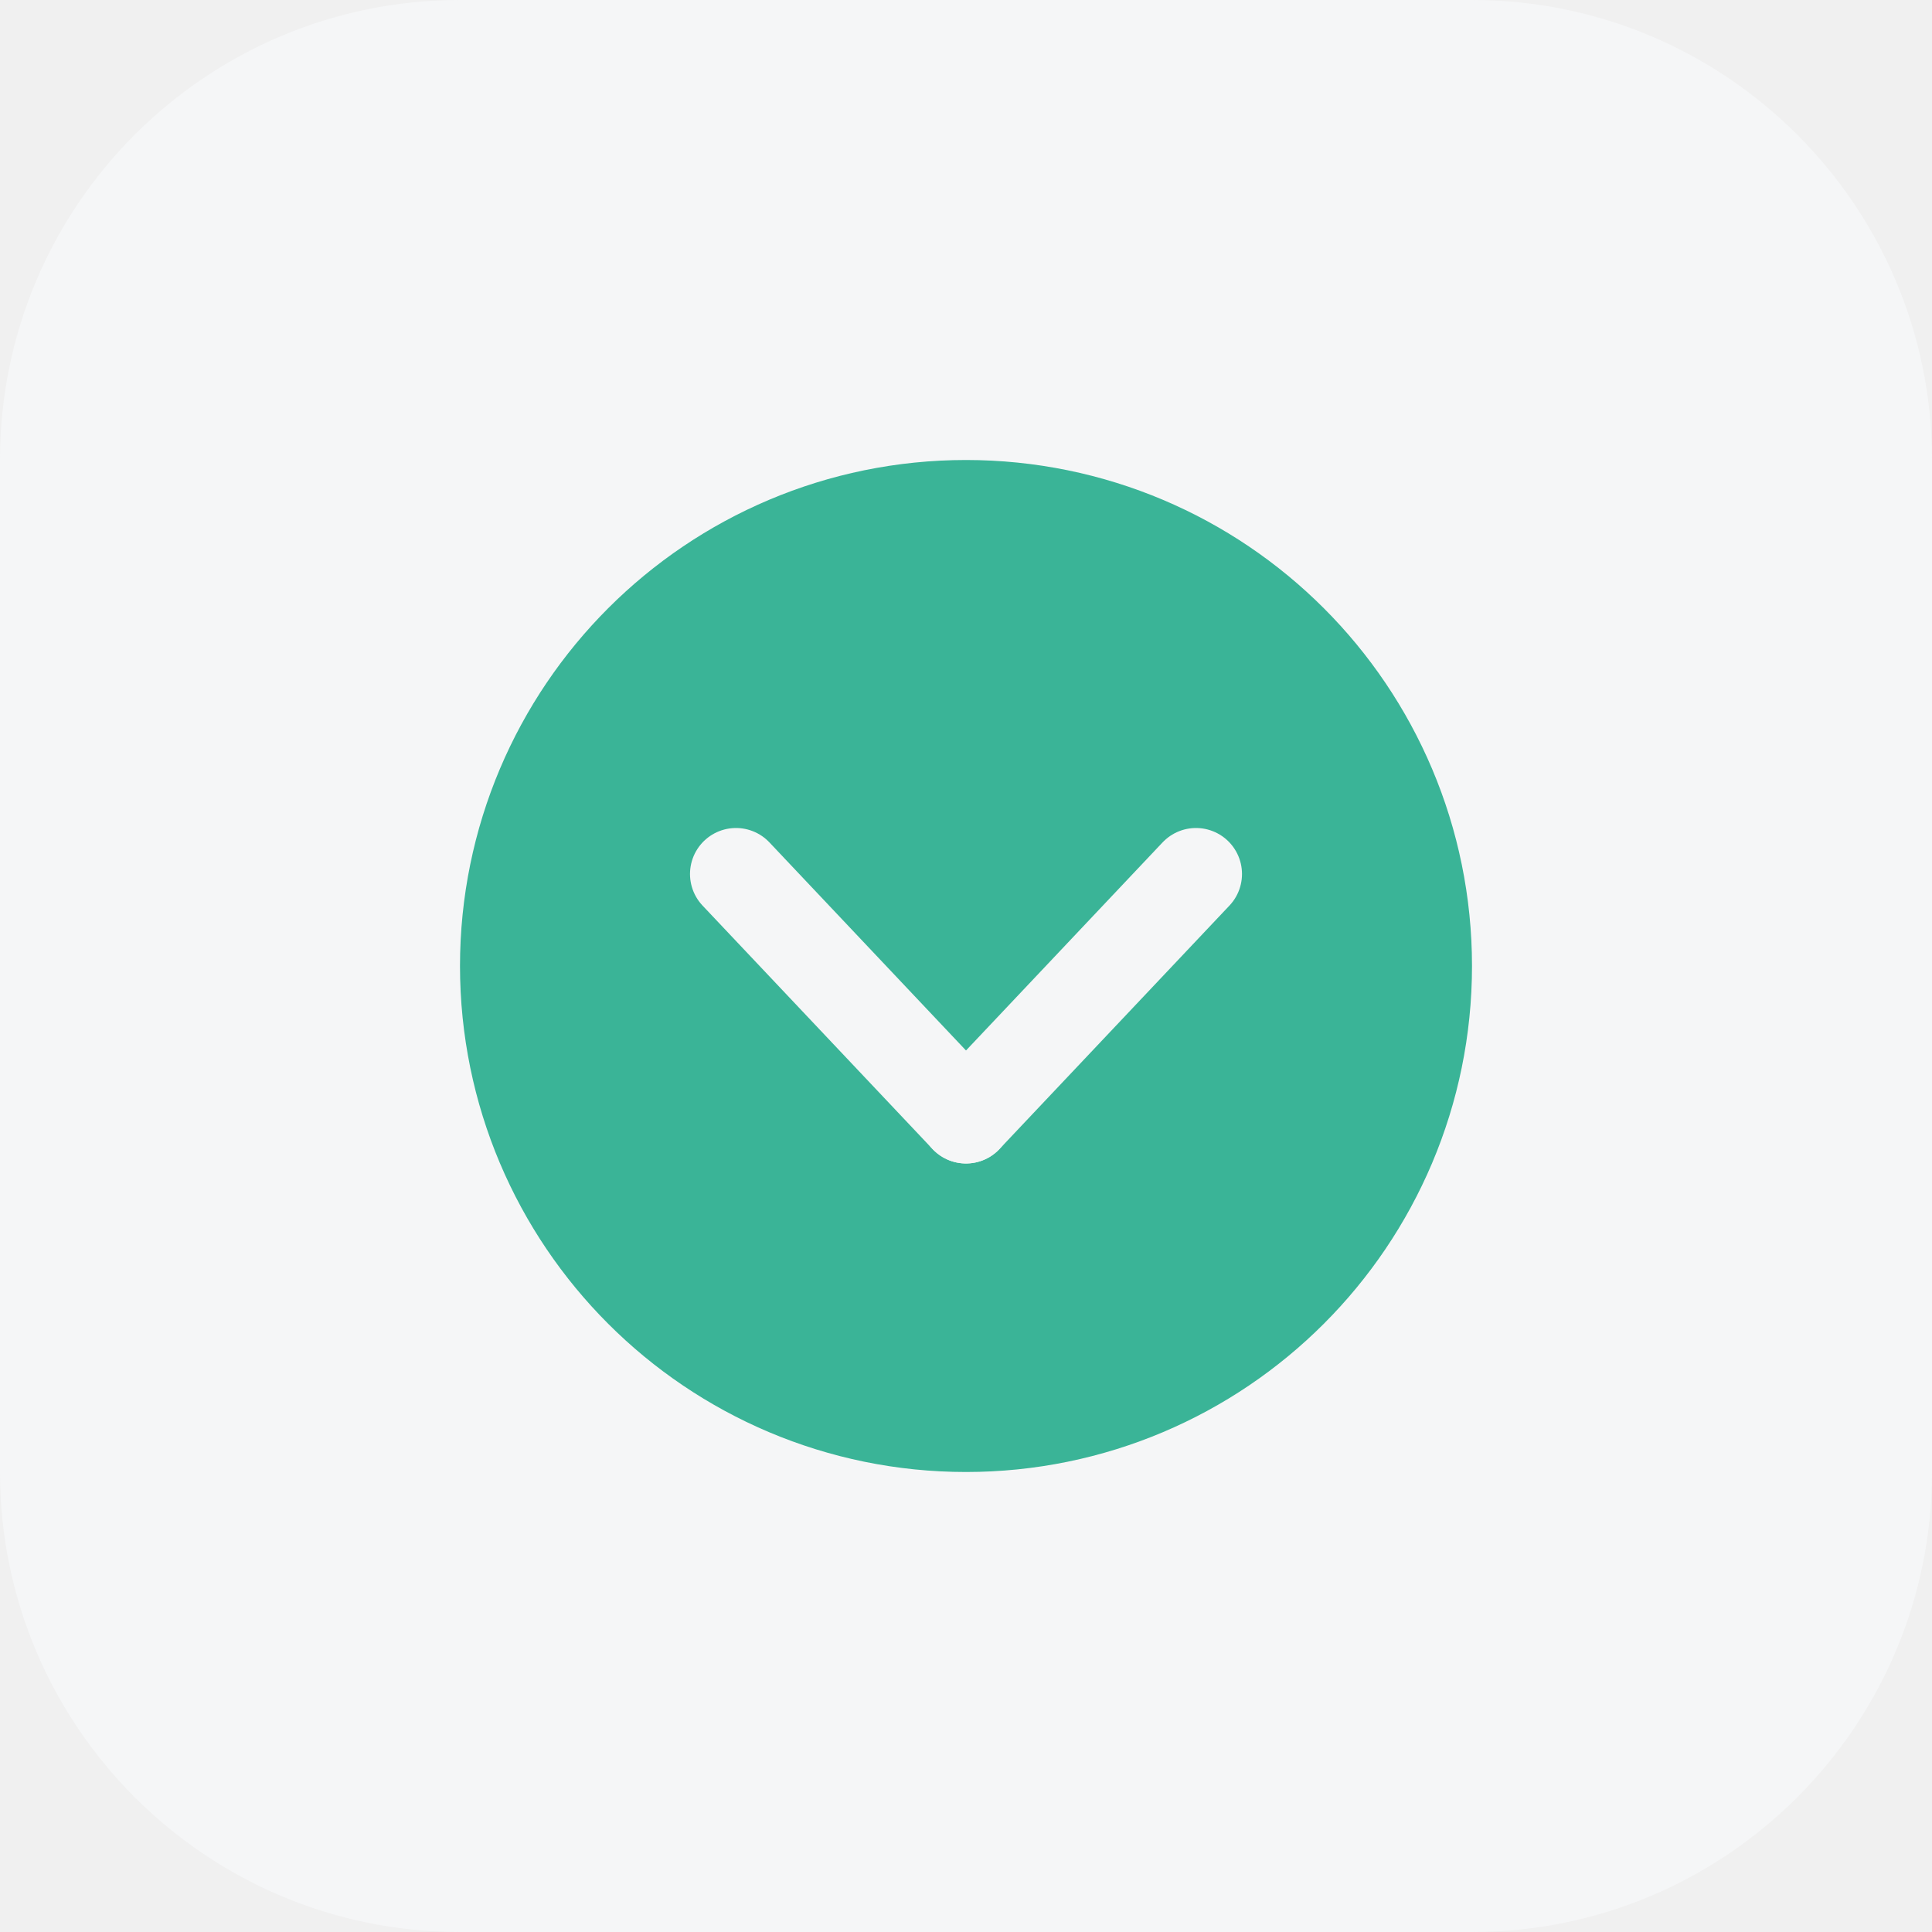
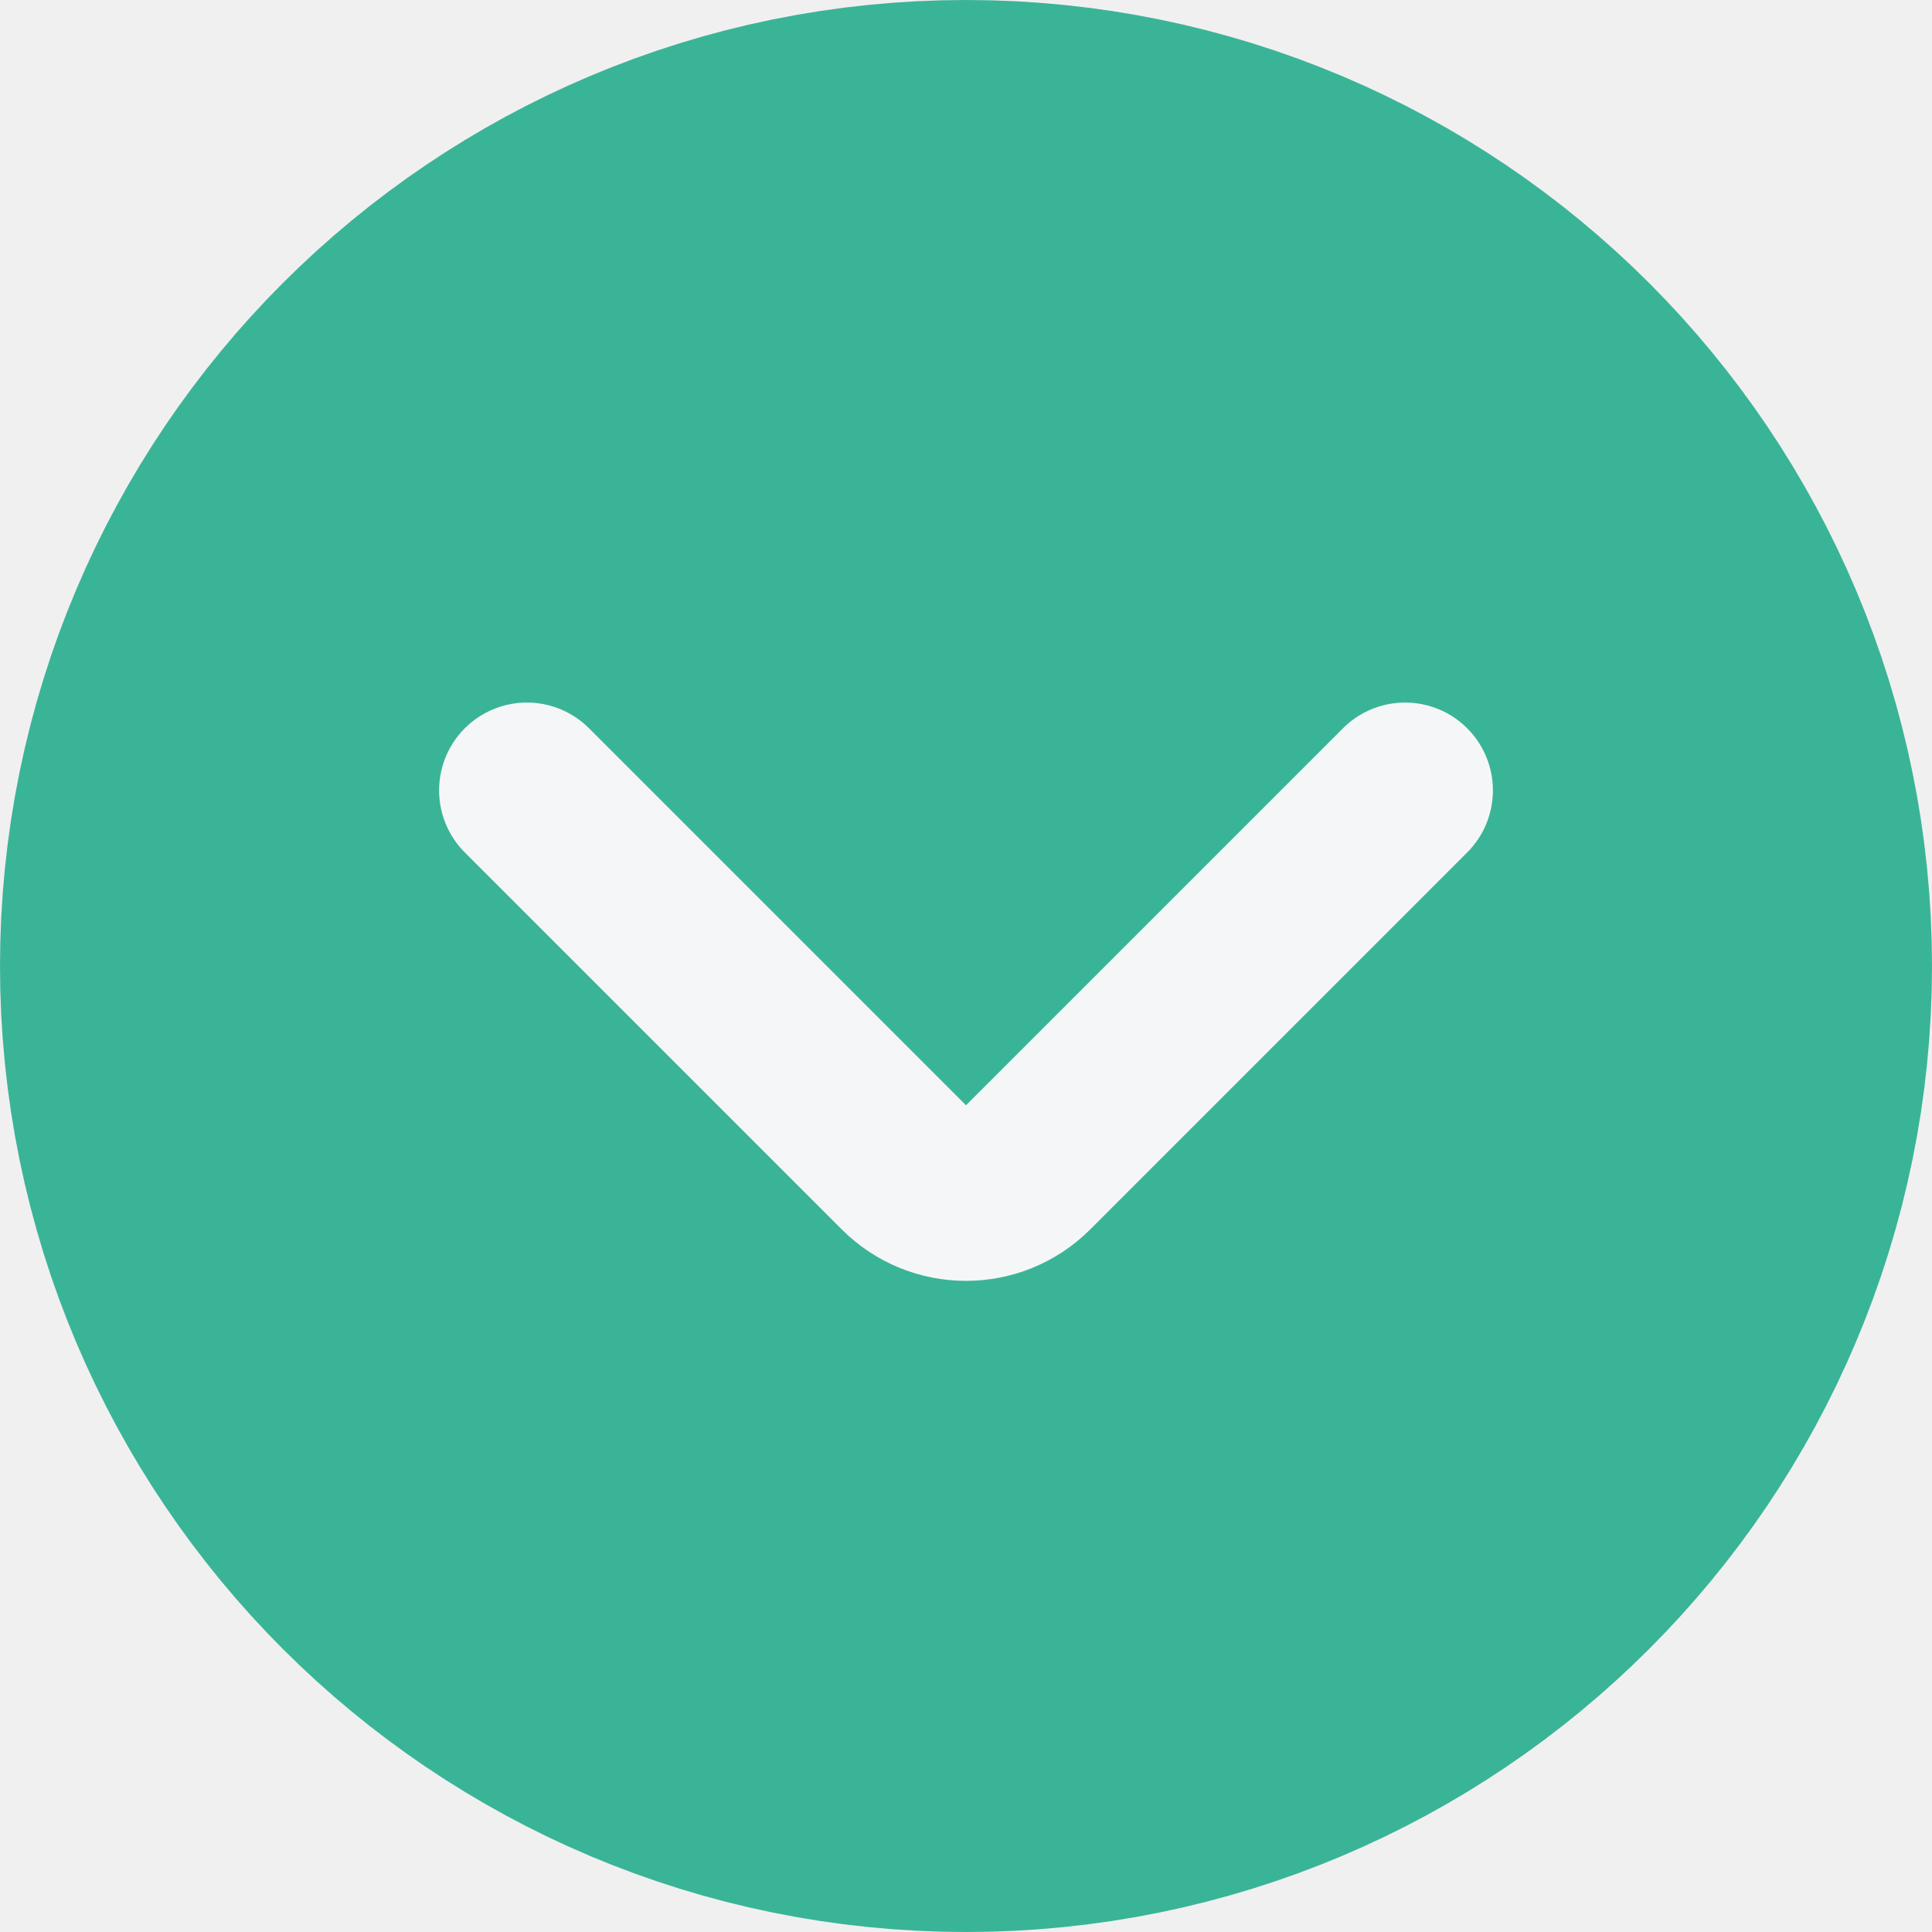
- <svg xmlns="http://www.w3.org/2000/svg" width="42" height="42" viewBox="0 0 42 42" fill="none">
-   <rect width="42" height="42" rx="10" fill="#F5F6F7" />
-   <circle cx="21" cy="21" r="5.5" stroke="#3AB497" stroke-width="11" />
-   <path d="M16 19L21 24.293" stroke="#F5F6F7" stroke-width="2" stroke-linecap="round" />
-   <path d="M26 19L21 24.293" stroke="#F5F6F7" stroke-width="2" stroke-linecap="round" />
+ <svg xmlns="http://www.w3.org/2000/svg" width="22" height="22" viewBox="0 0 22 22" fill="none">
+   <g clip-path="url(#clip0_699_127)">
+     <circle cx="11" cy="11" r="5.5" stroke="#3AB497" stroke-width="11" />
+     <path d="M16 9L11.707 13.293C11.317 13.683 10.683 13.683 10.293 13.293L6 9" stroke="#F5F6F7" stroke-width="2" stroke-linecap="round" />
+   </g>
+   <defs>
+     <clipPath id="clip0_699_127">
+       <rect width="22" height="22" fill="white" />
+     </clipPath>
+   </defs>
</svg>
